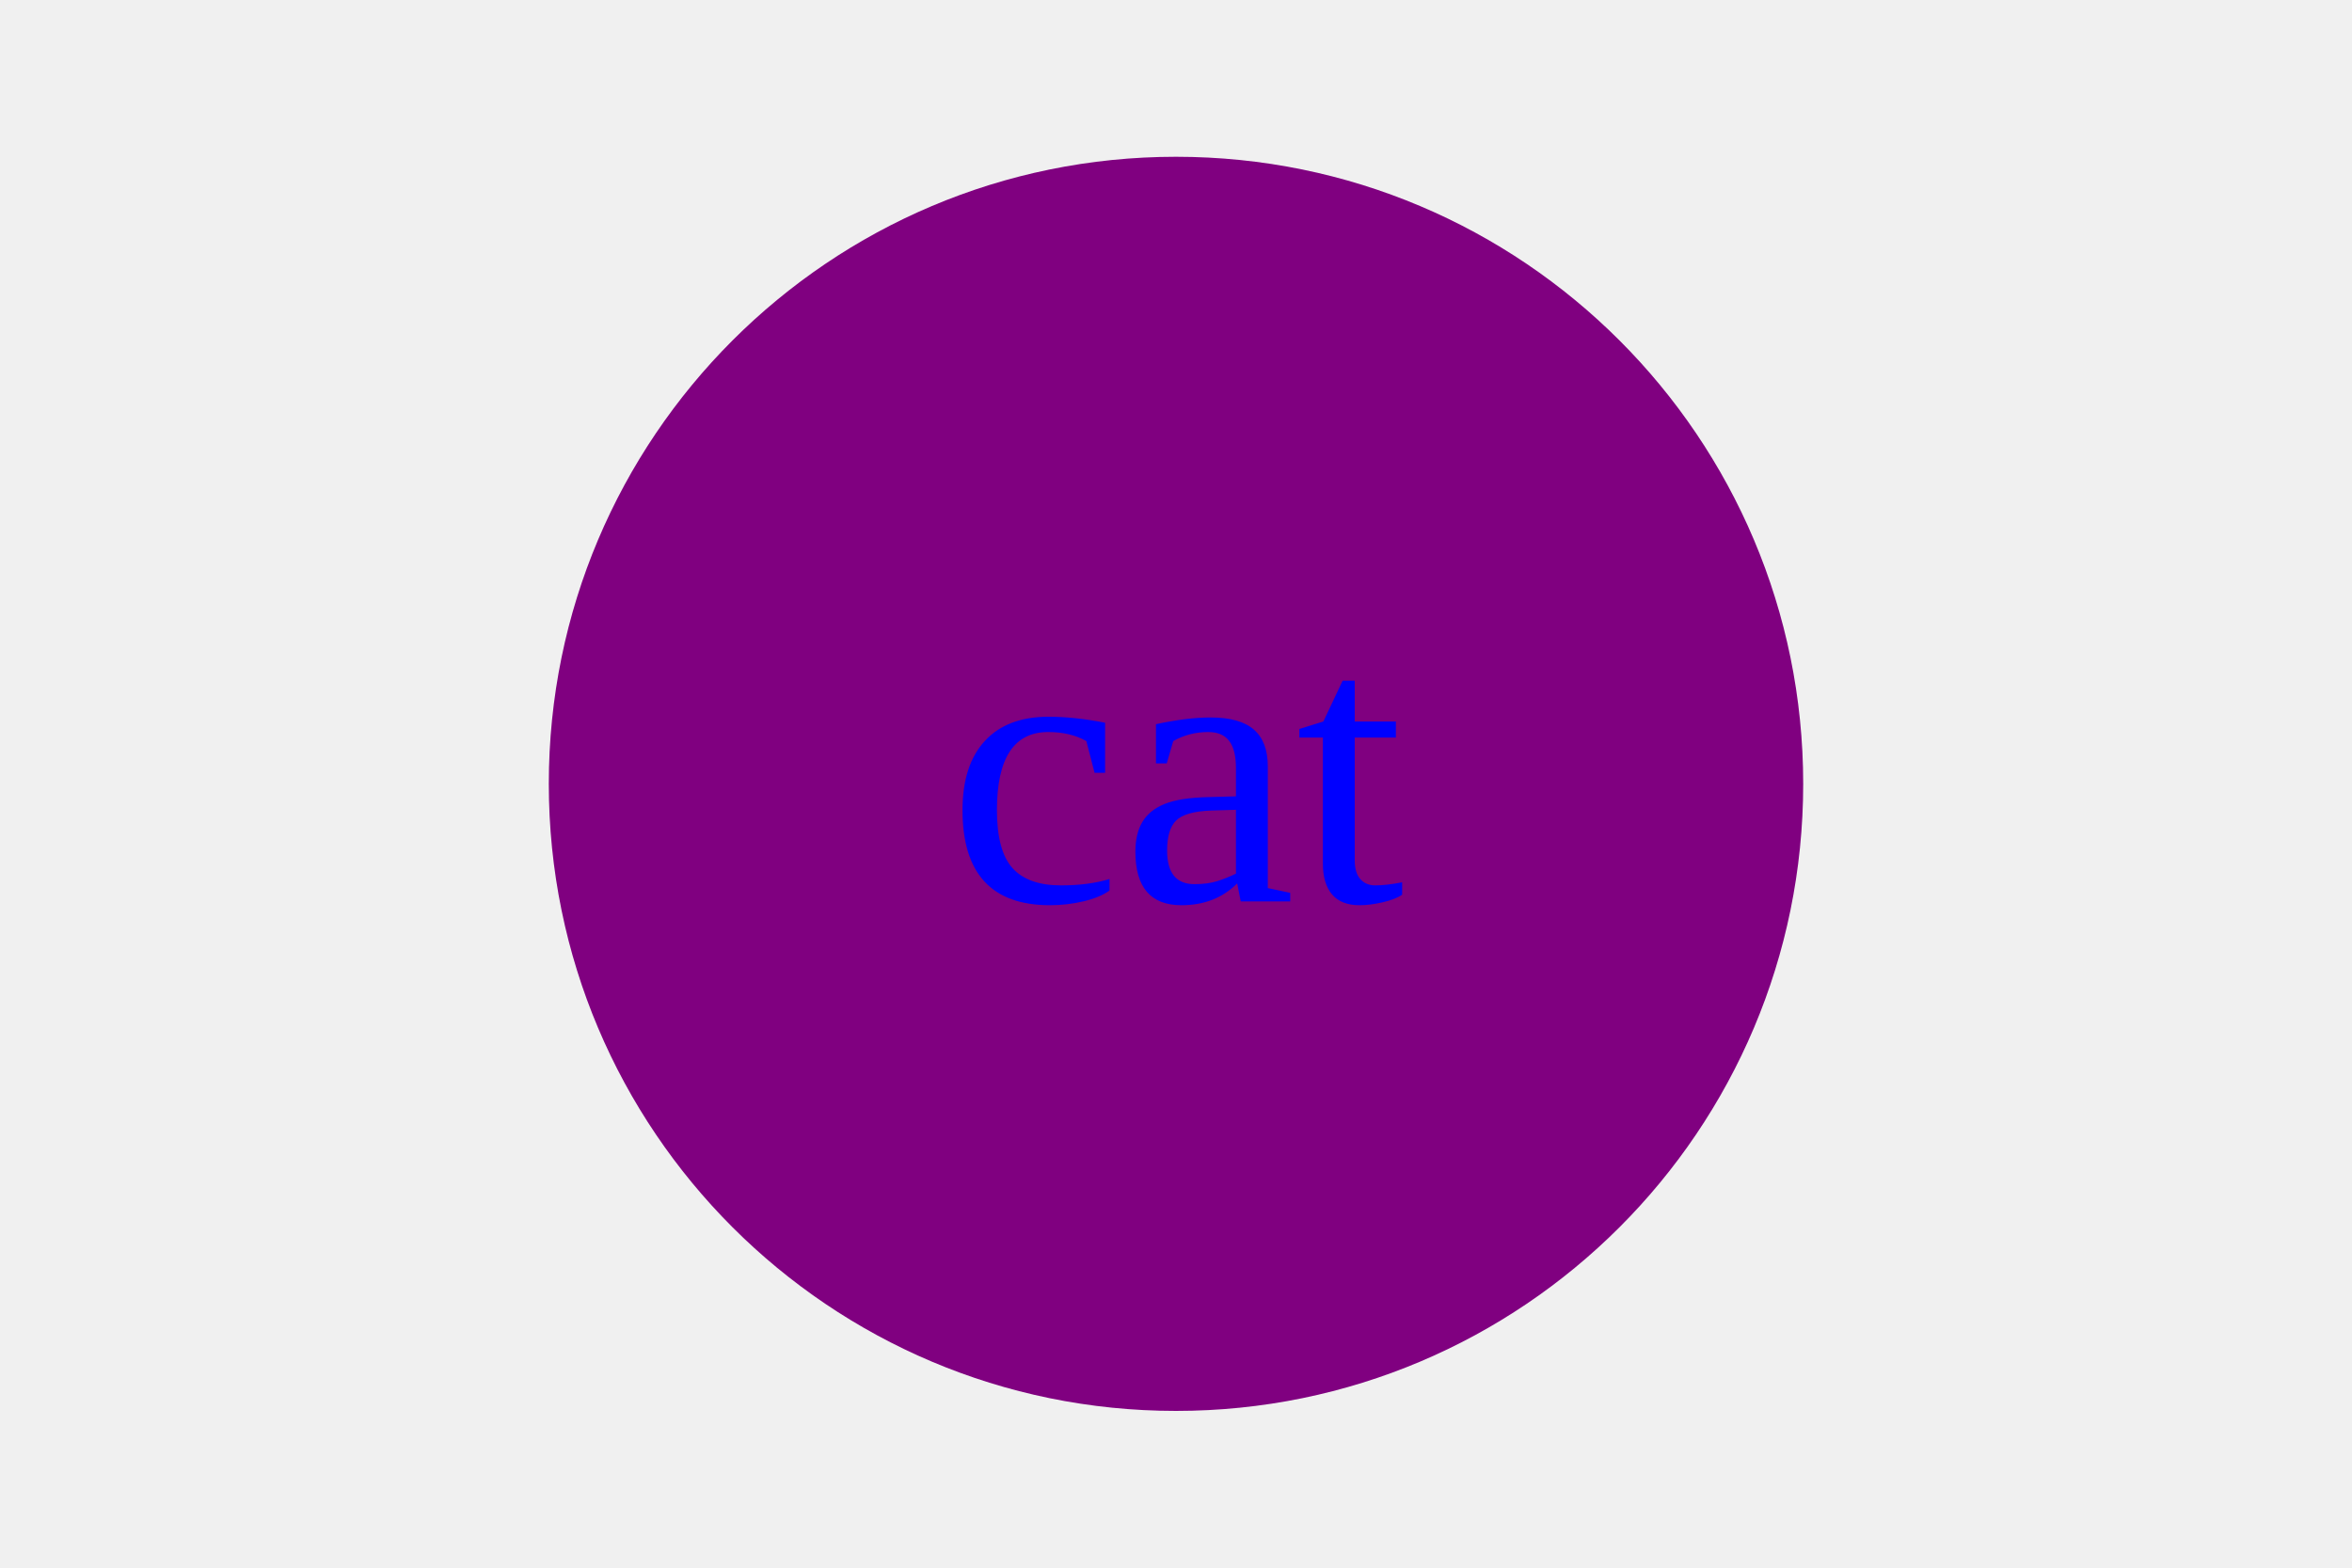
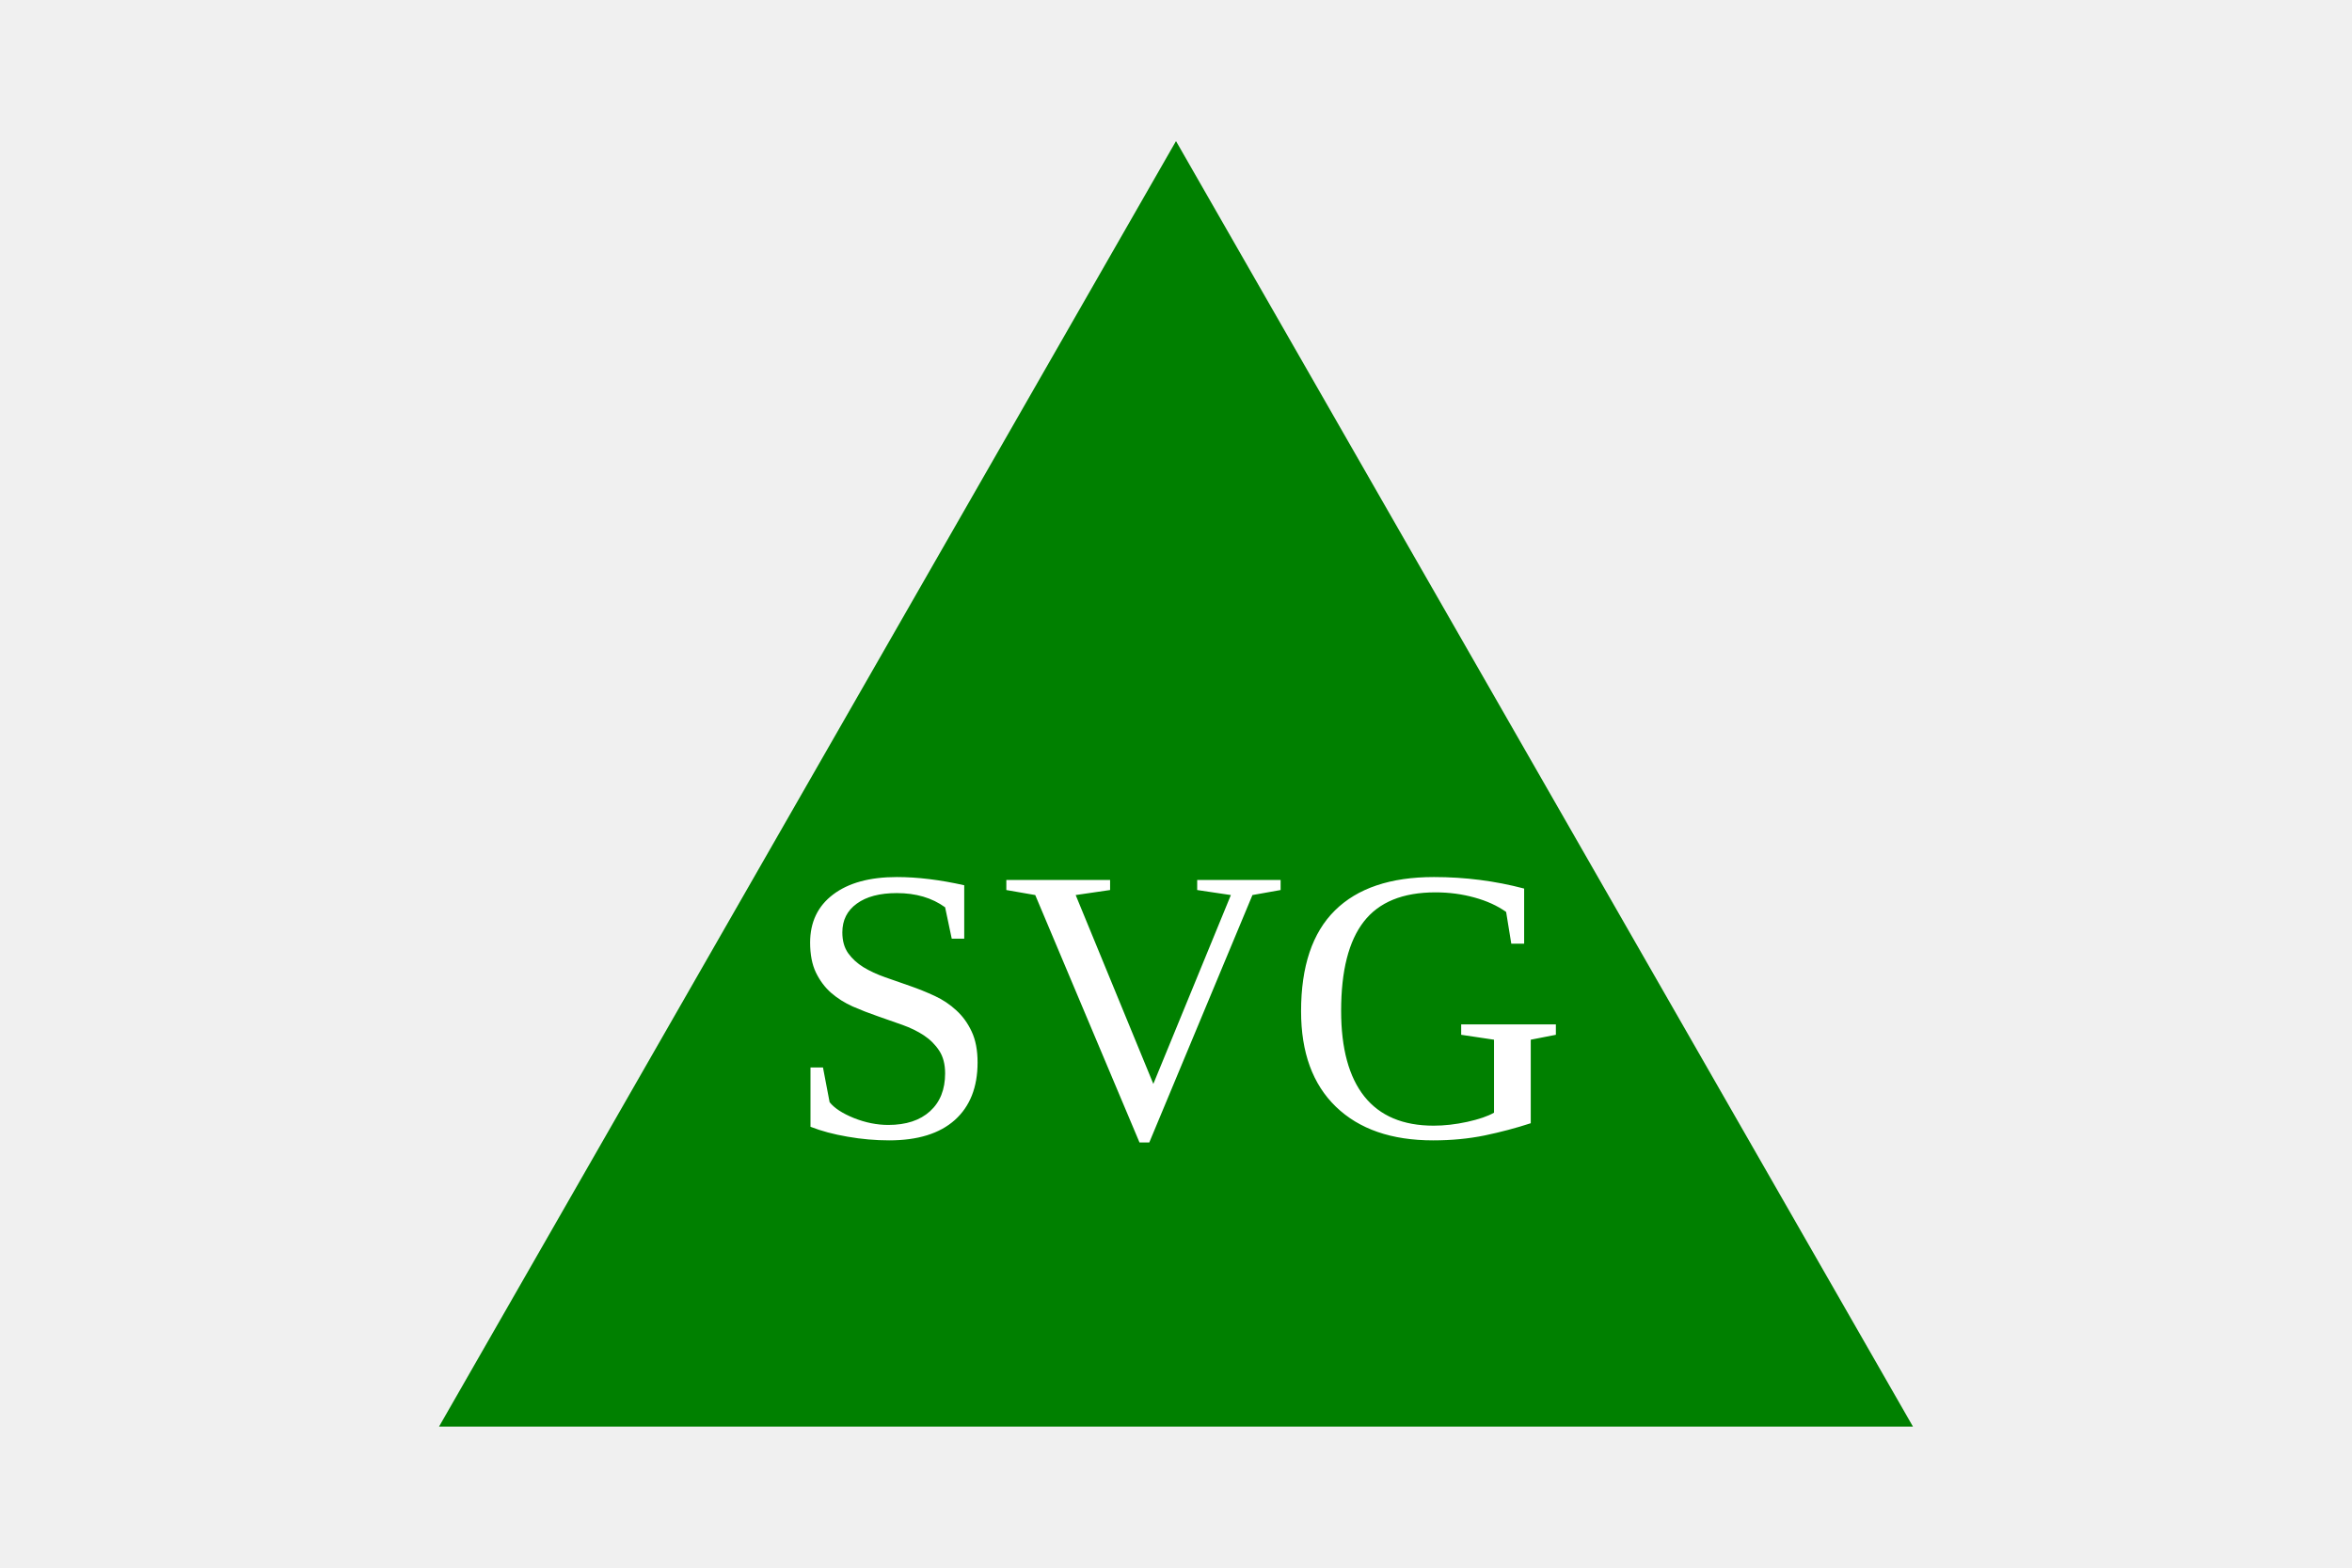
<svg xmlns="http://www.w3.org/2000/svg" width="300" height="200">
-   <circle cx="150" cy="100" r="80" fill="purple" />
-   <text x="50%" y="50%" fill="blue" font-size="50" text-anchor="middle" dy=".3em">cat</text>
+   <polygon points="150, 18 244, 182 56, 182" fill="green" />
+   <text x="50%" y="65%" fill="white" font-size="50" text-anchor="middle" dy=".3em">SVG</text>
</svg>
